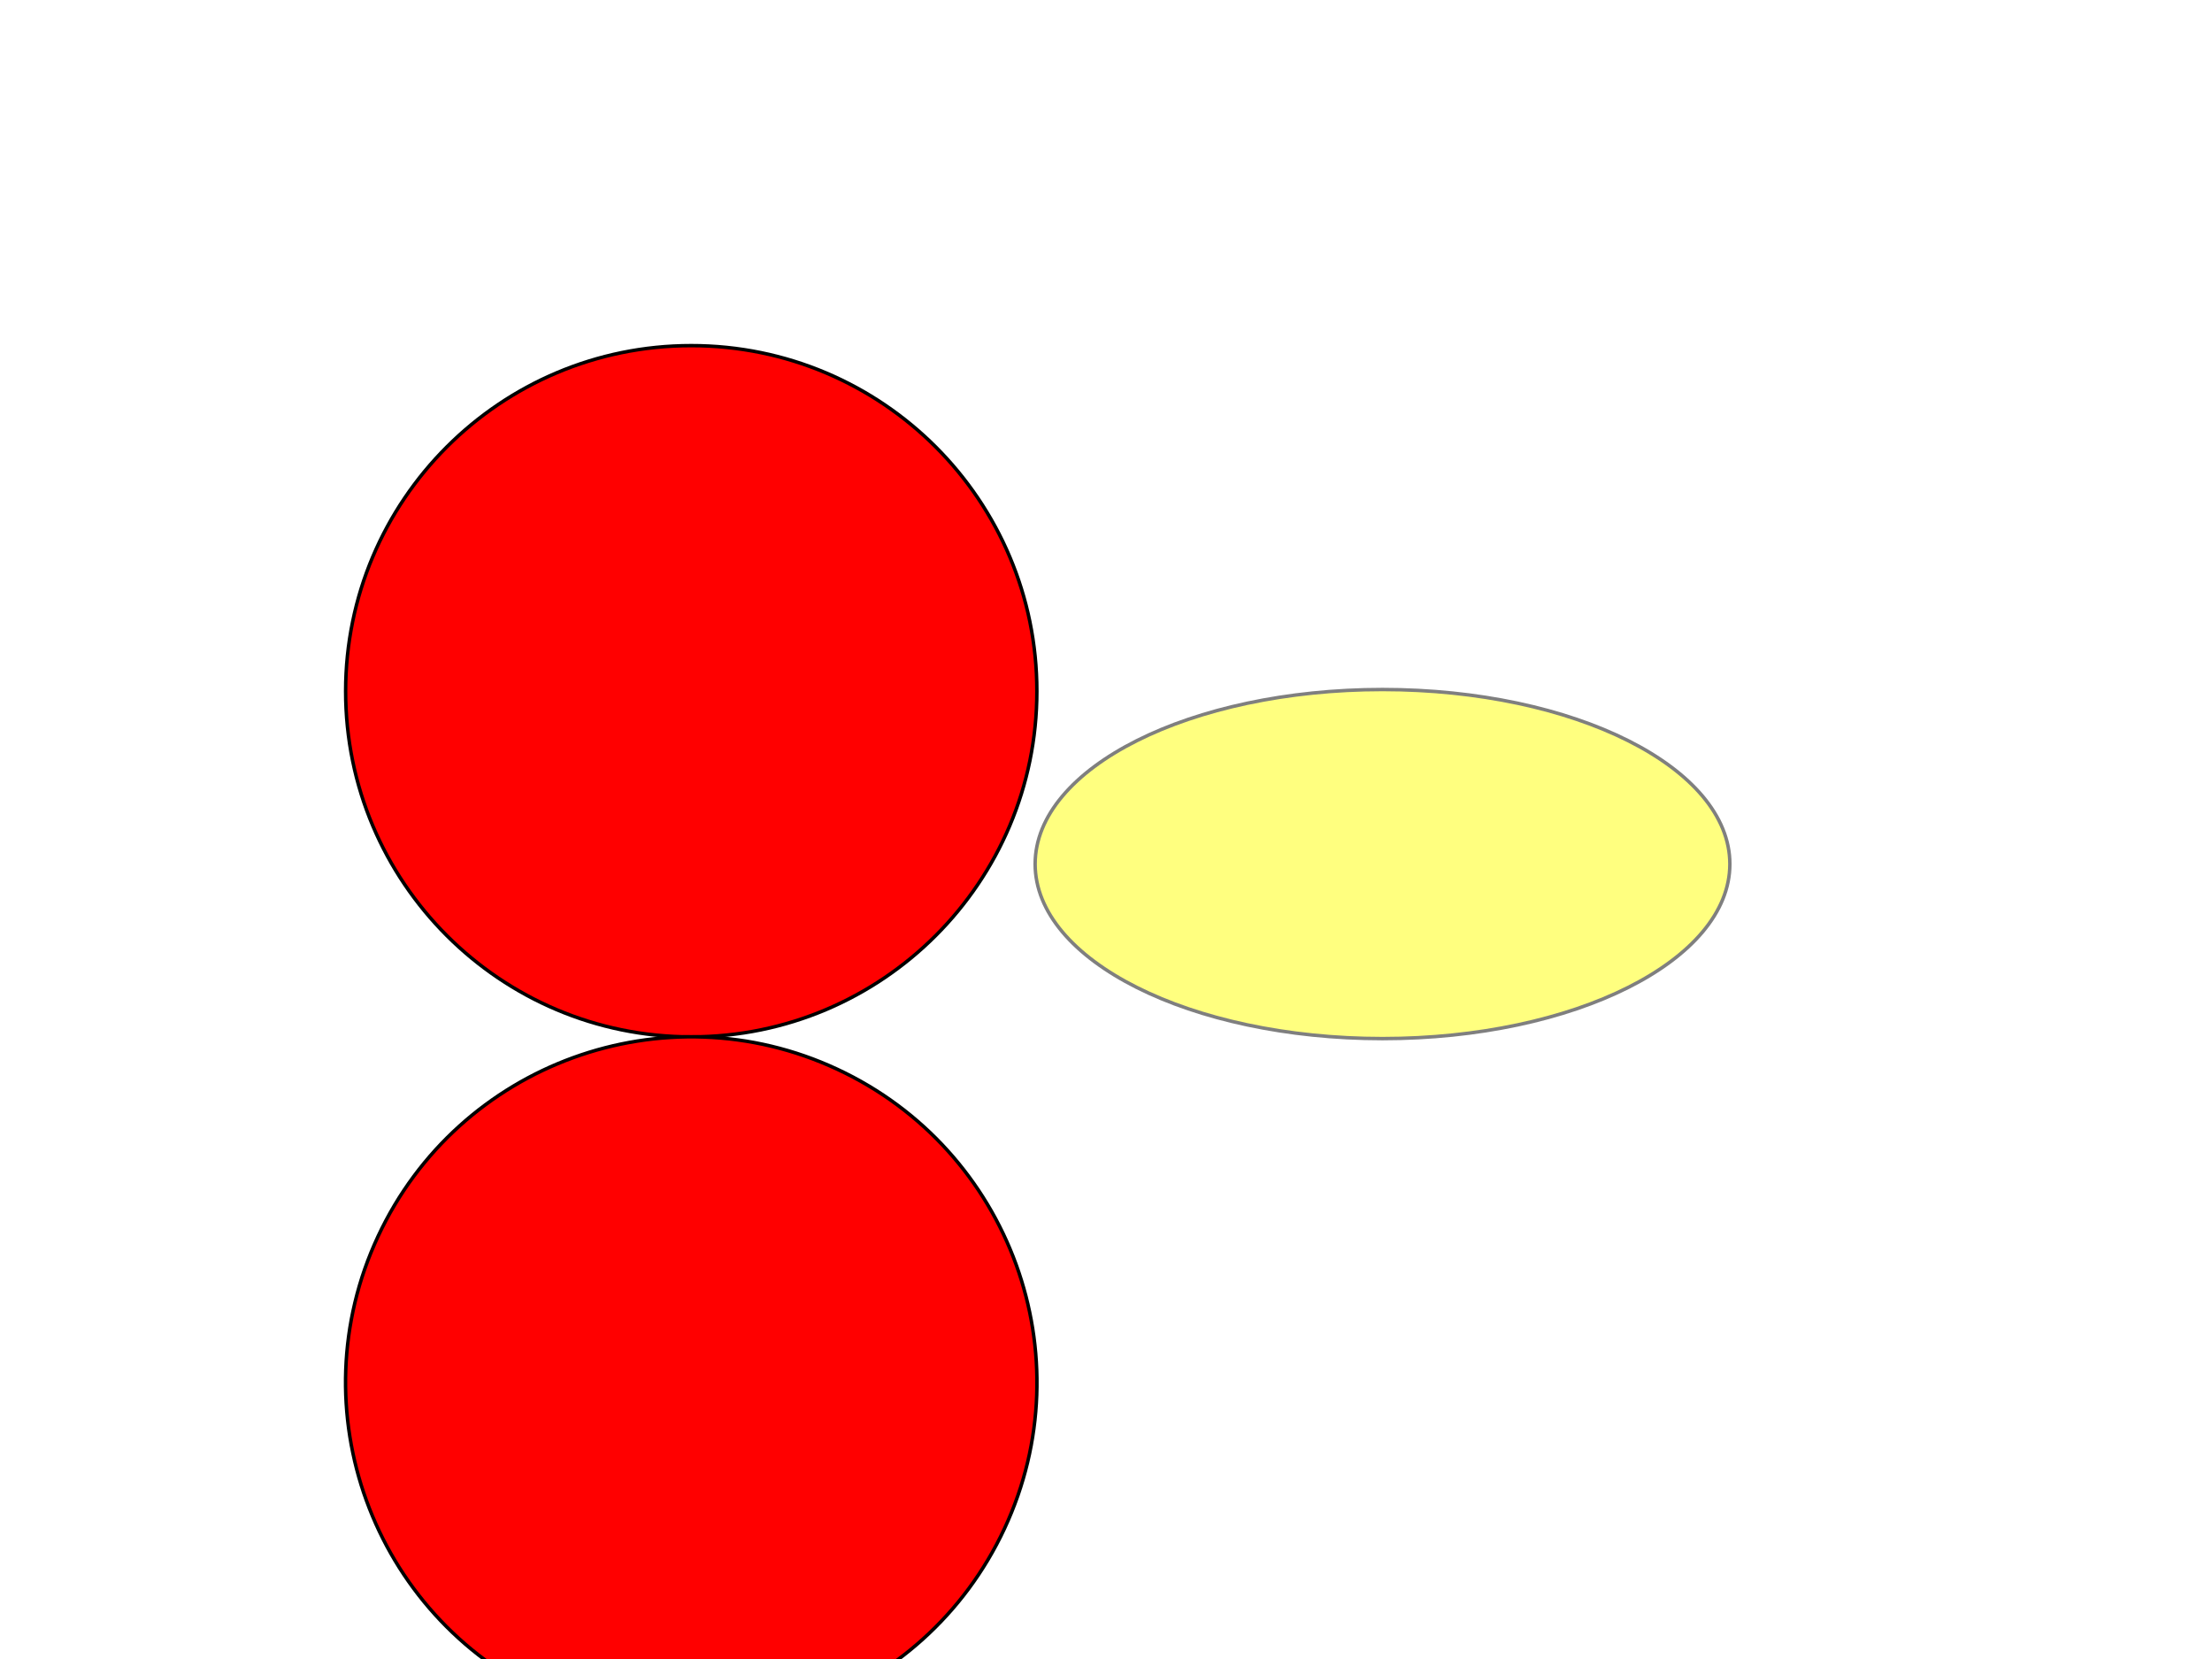
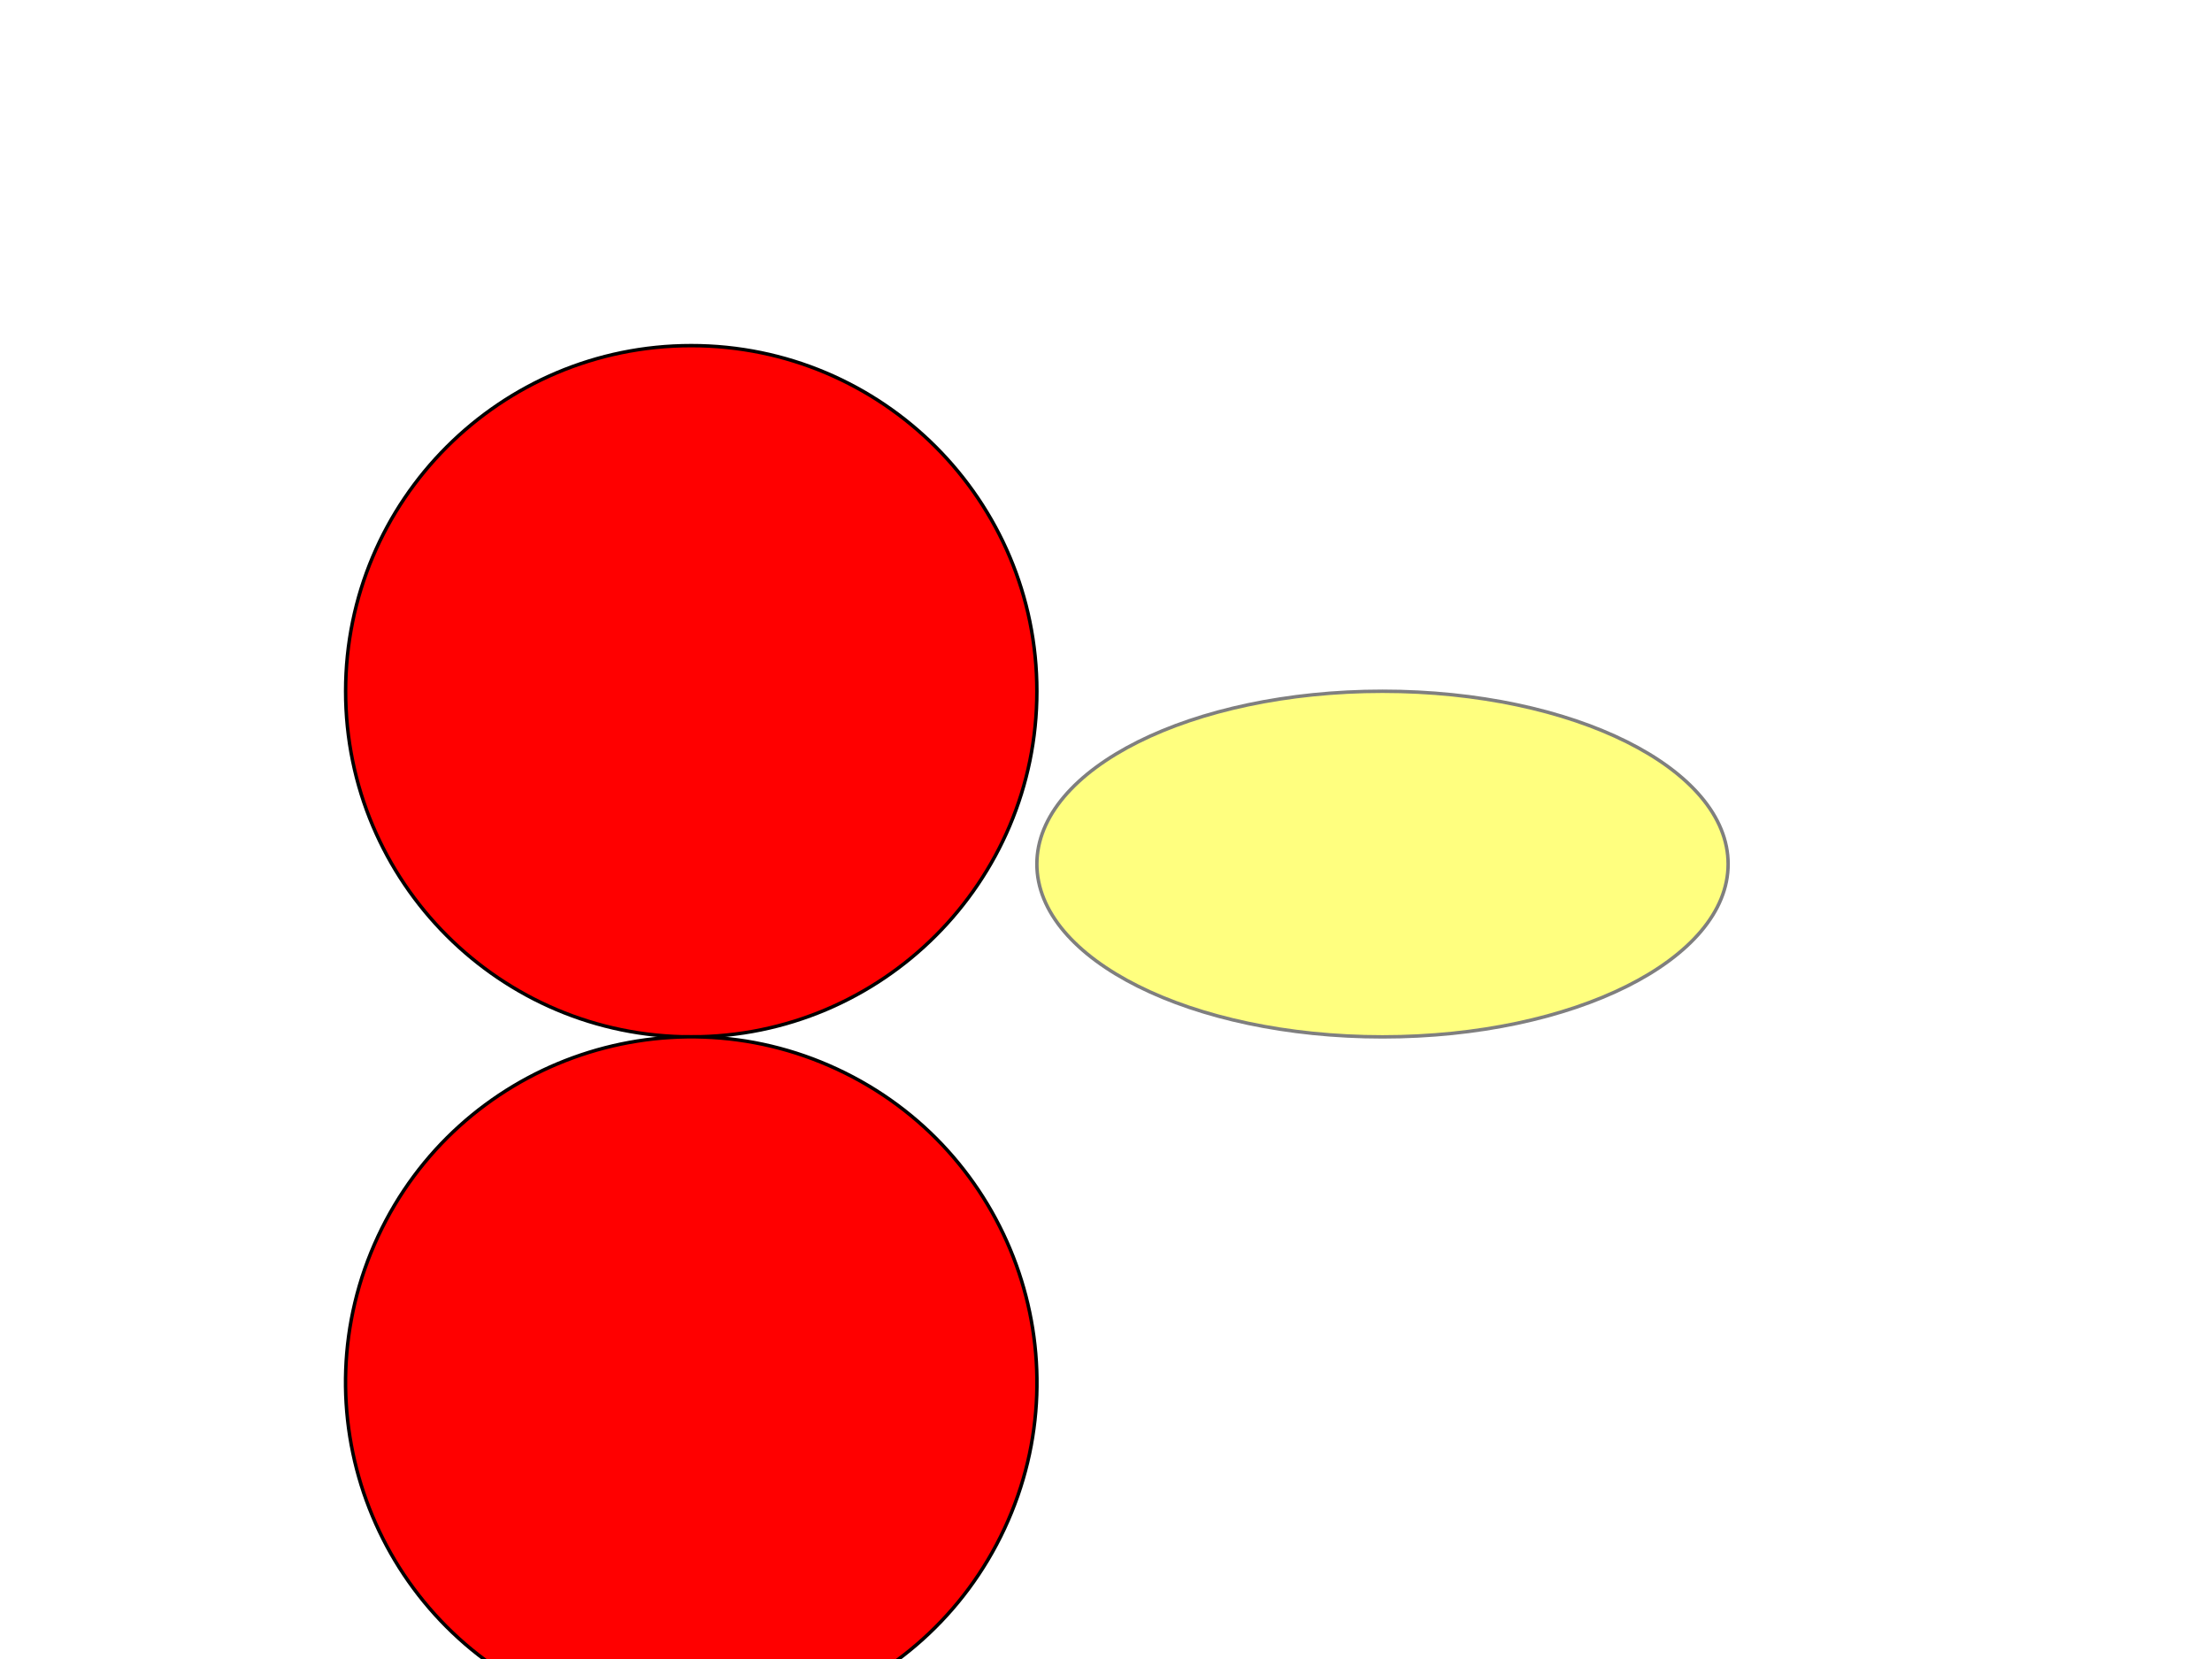
<svg xmlns="http://www.w3.org/2000/svg" width="640" height="480">
  <g class="layer">
    <circle cx="200" cy="200" fill="#FF0000" id="svg_1" r="100" stroke="#000000" />
-     <ellipse cx="400" cy="250" fill="#ffff00" id="svg_2" opacity="0.5" rx="100.5" ry="50.5" stroke="#000000" transform="matrix(1 0 0 1 0 0)" />
+     <ellipse cx="400" cy="250" fill="#ffff00" id="svg_2" opacity="0.5" rx="100" ry="50" stroke="#000000" transform="matrix(1 0 0 1 0 0)" />
    <ellipse cx="200" cy="400" fill="#FF0000" id="svg_3" rx="100" ry="100" stroke="#000000" transform="rotate(25 200 400)" />
  </g>
</svg>
